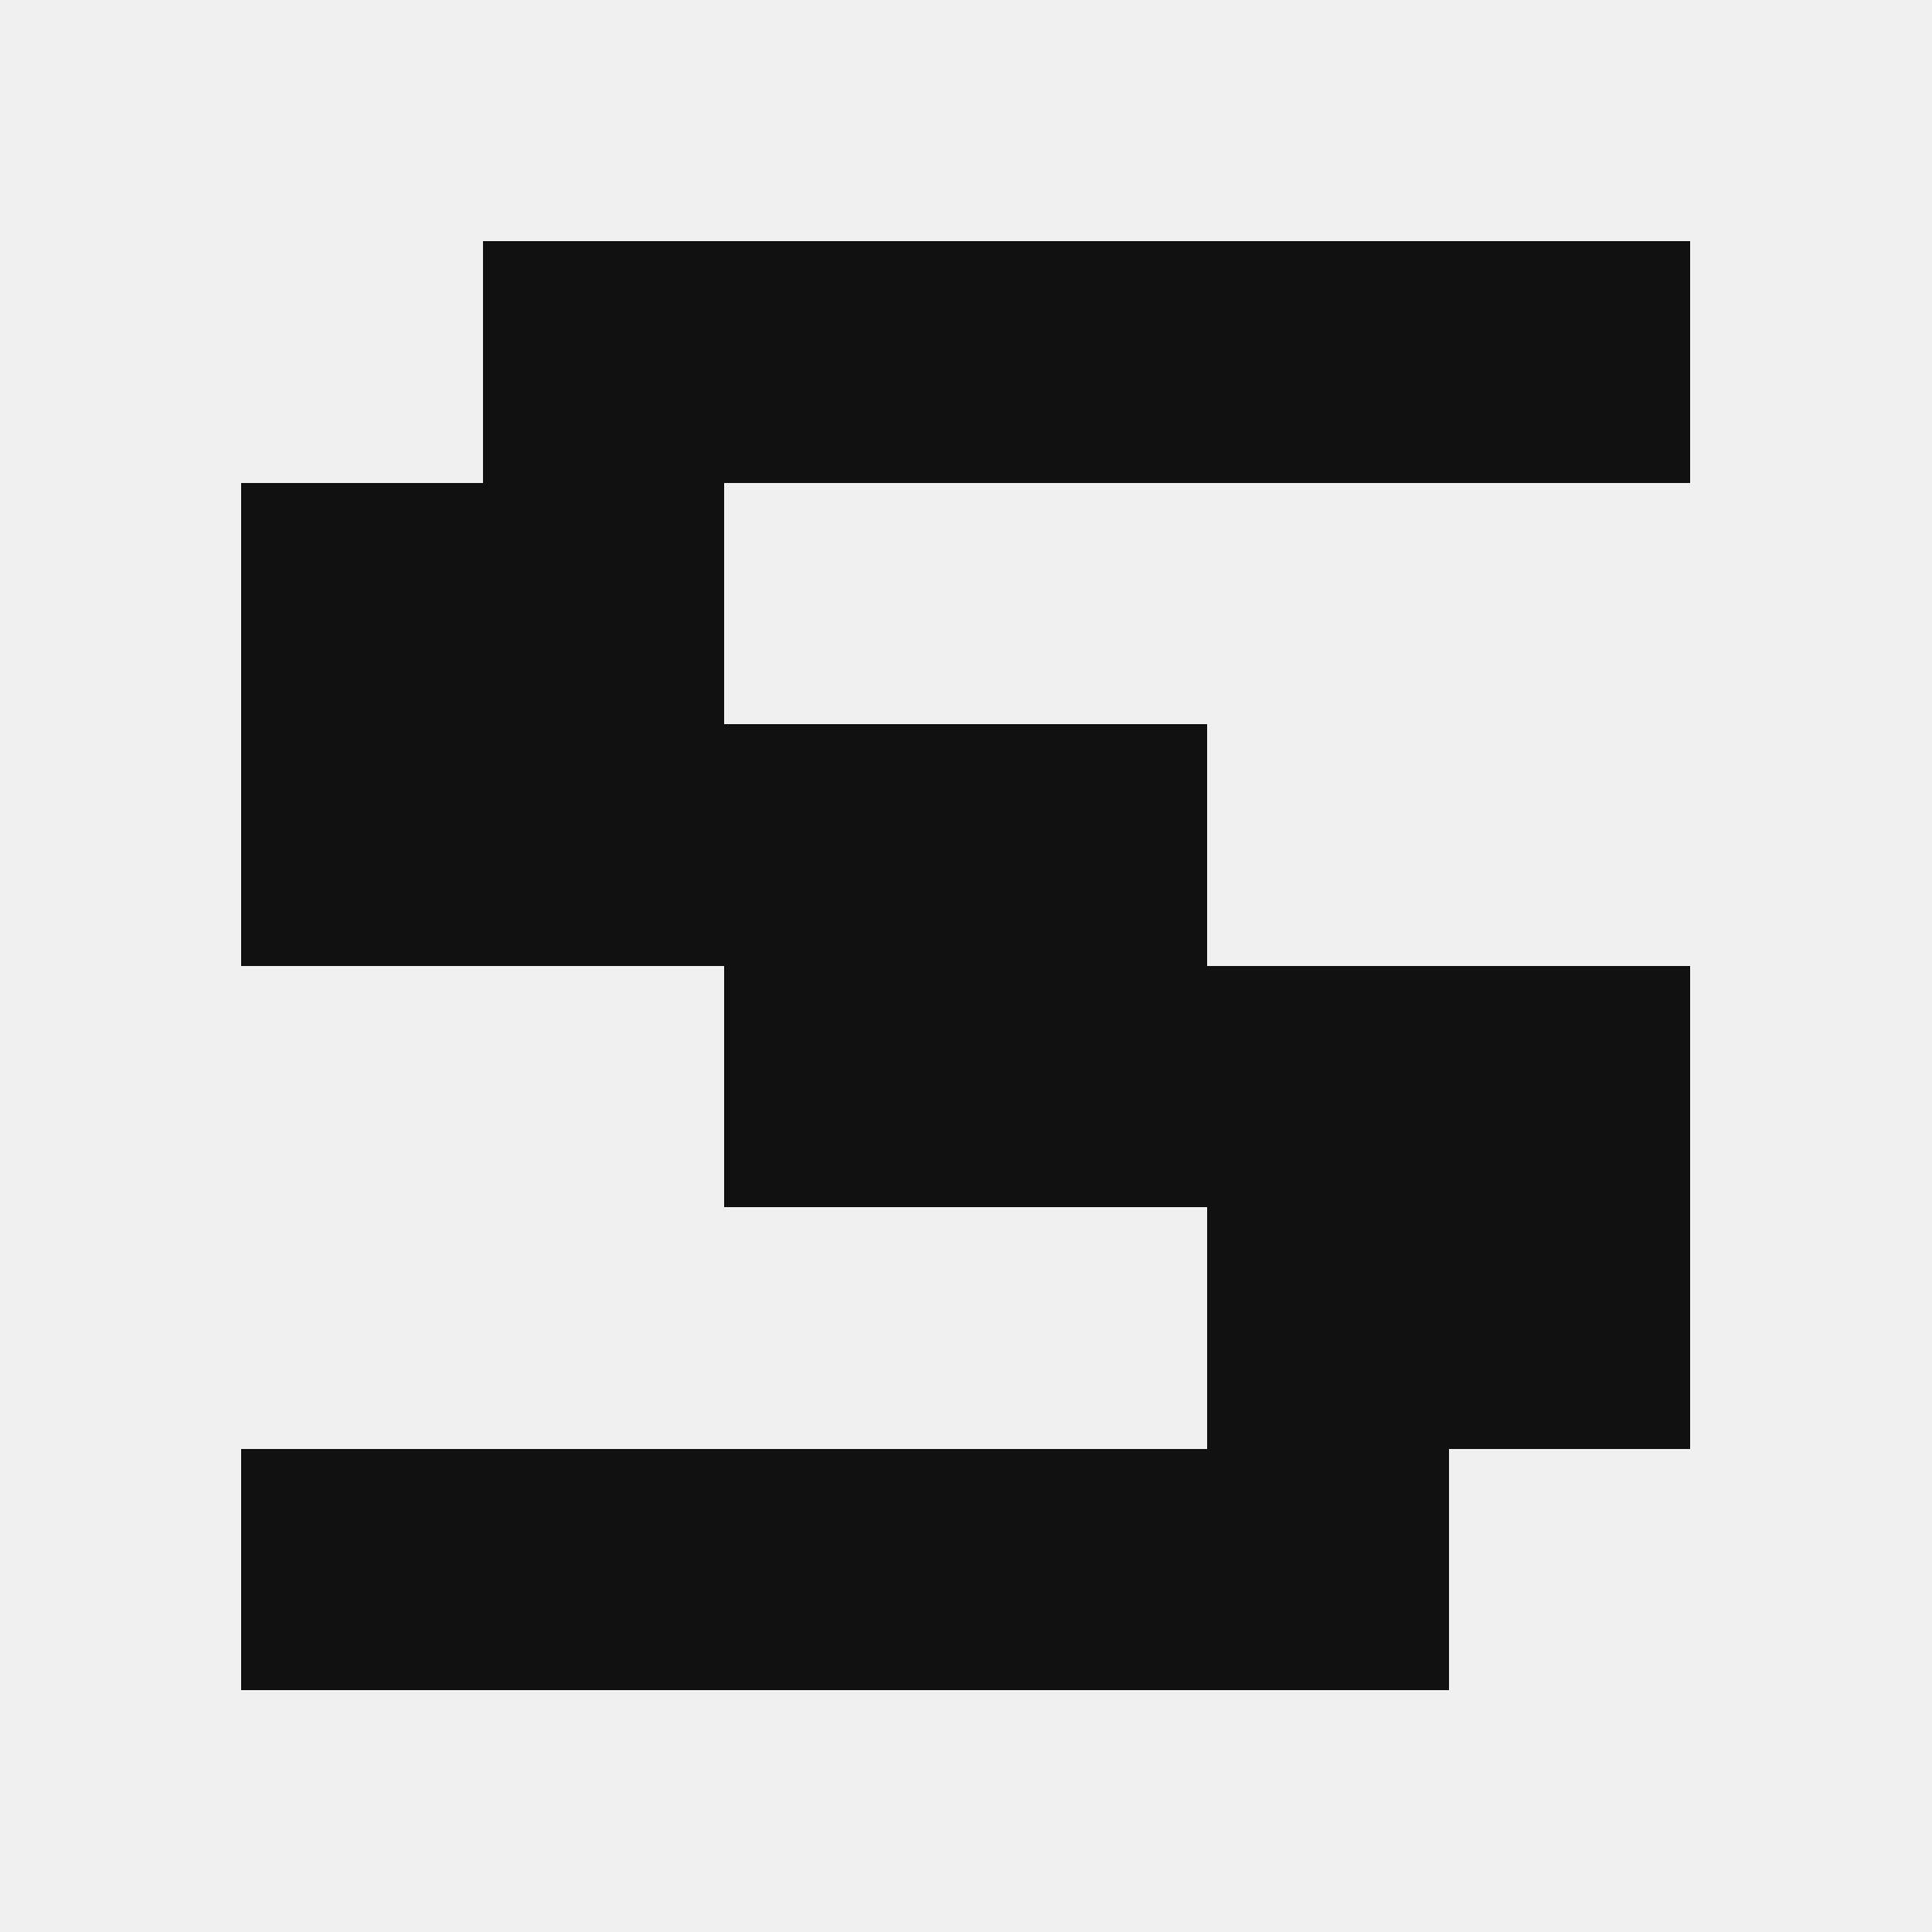
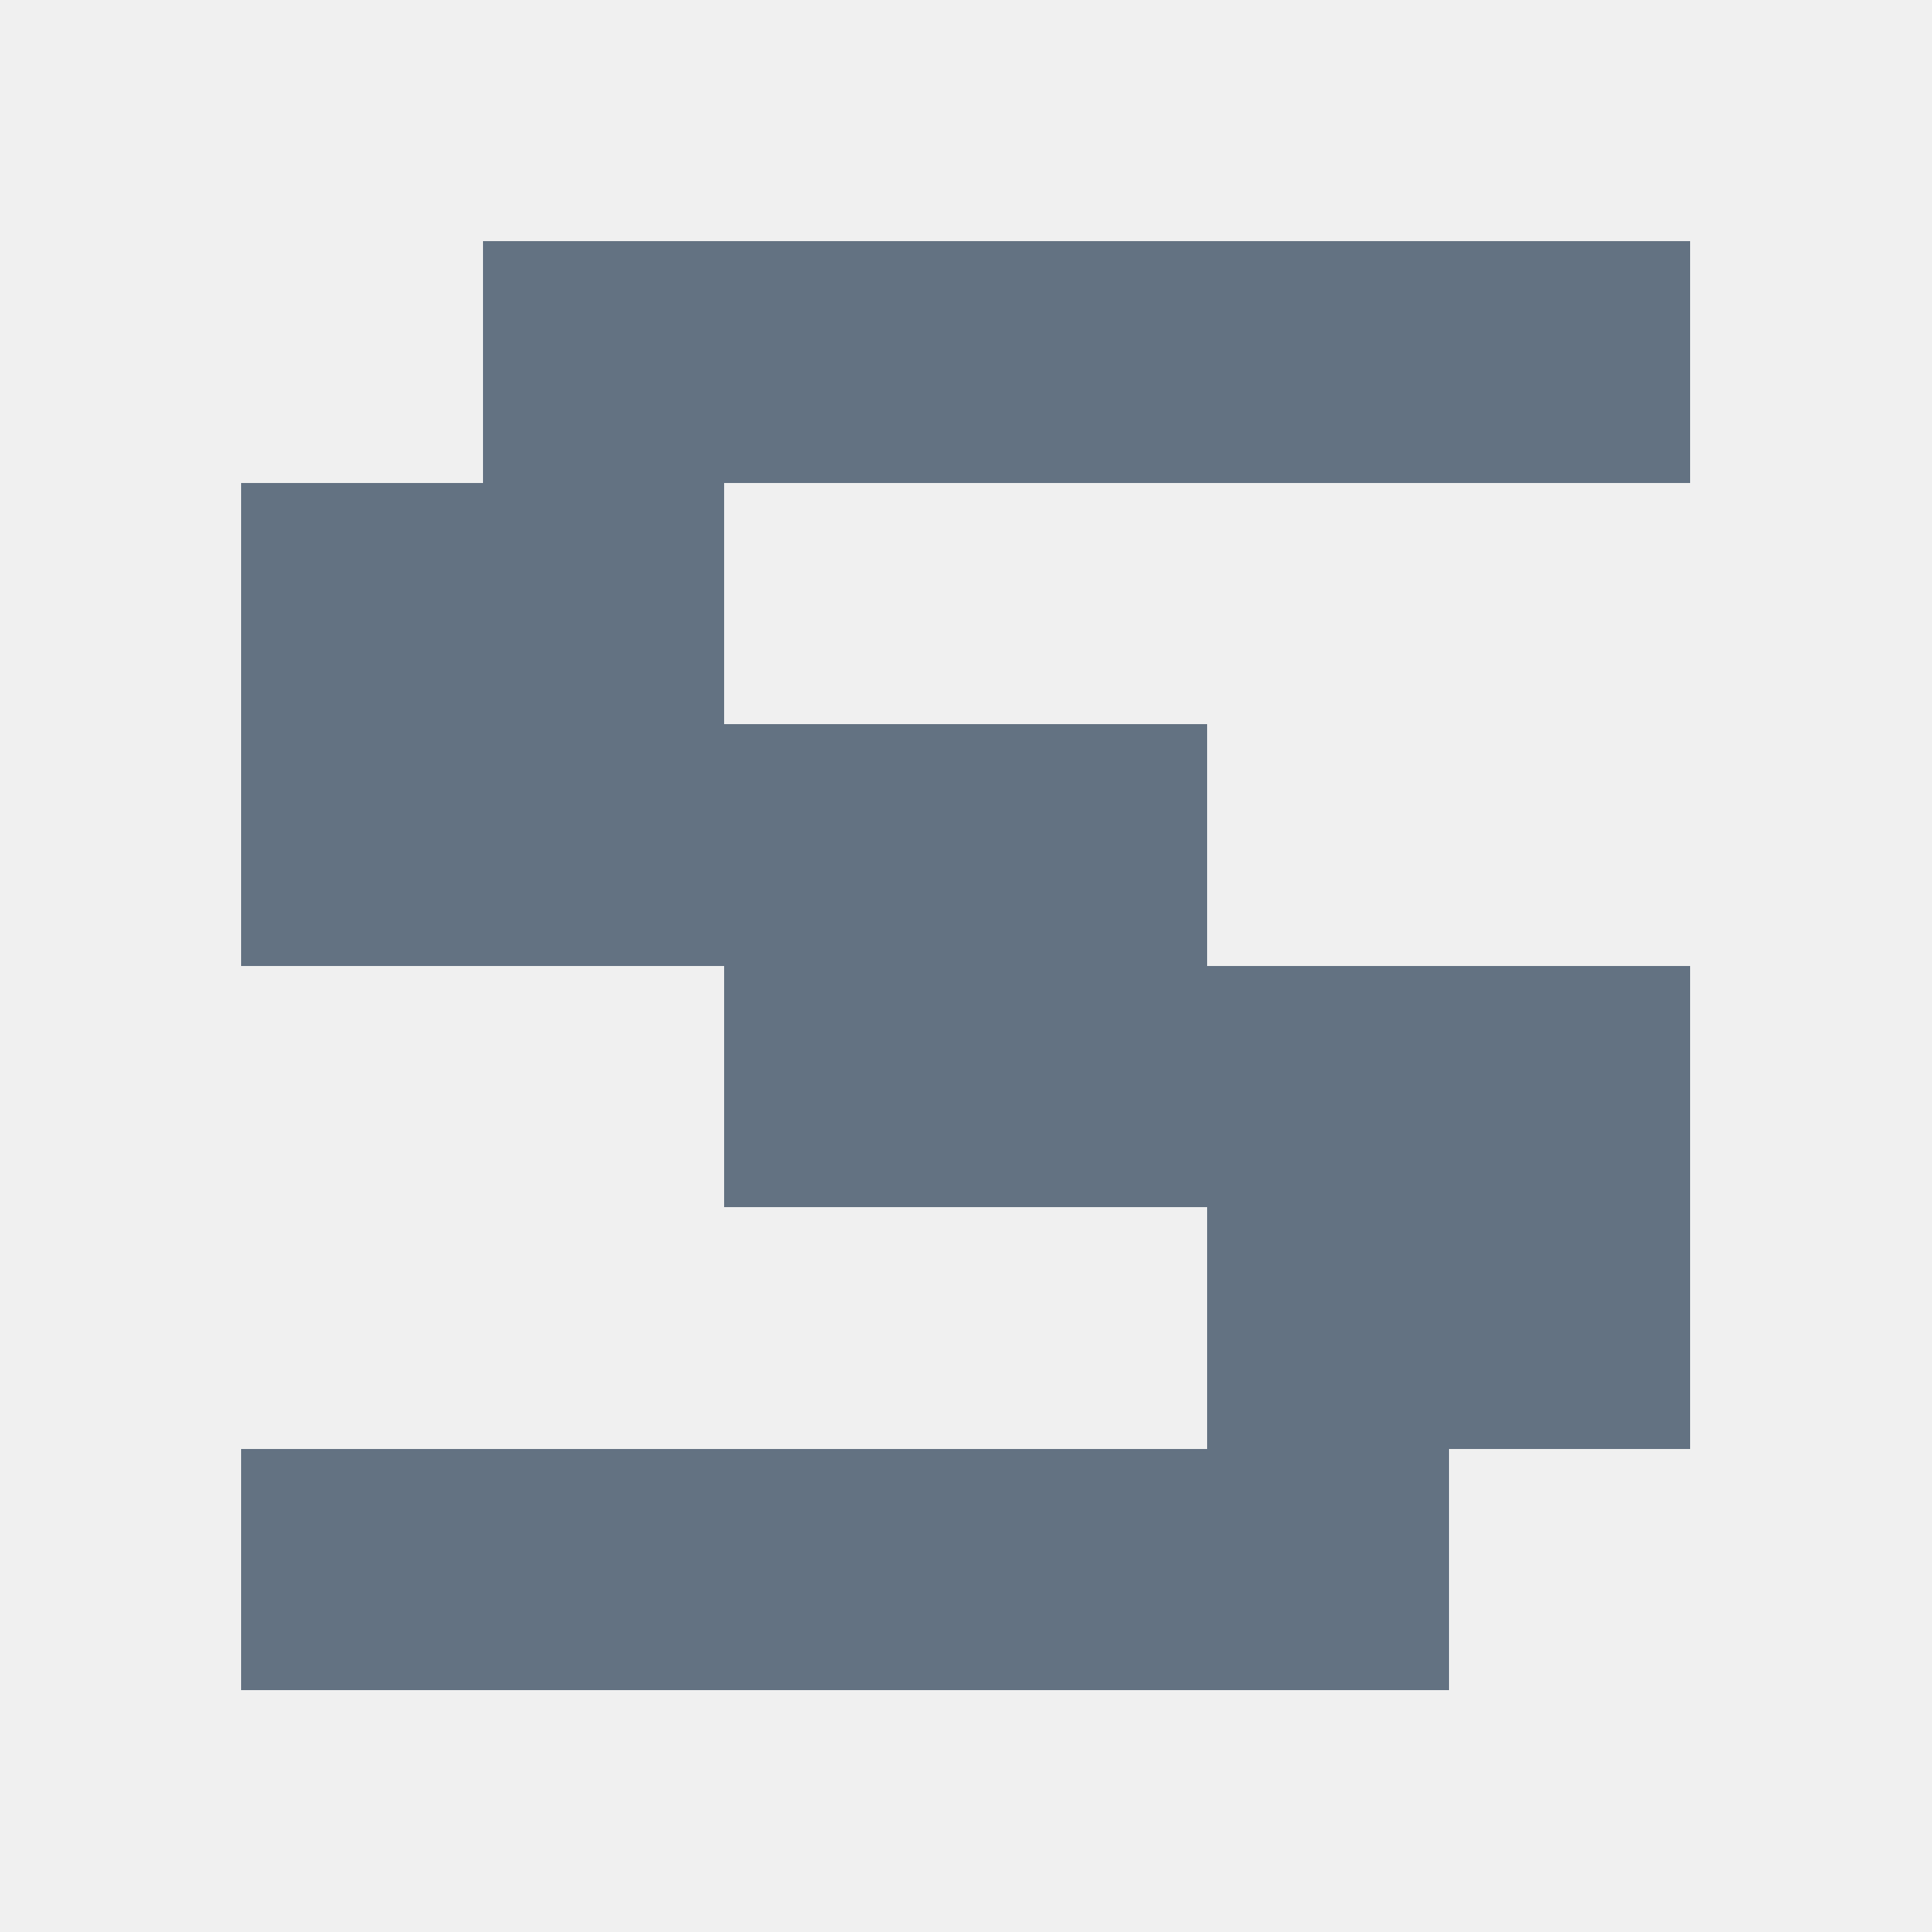
<svg xmlns="http://www.w3.org/2000/svg" width="16" height="16" viewBox="0 0 16 16" role="img" aria-label="Sovware" shape-rendering="crispEdges">
-   <style>rect{fill:#111111}@media (prefers-color-scheme: dark){rect{fill:#FFFFFF}}</style>
-   <rect x="4" y="2" width="10" height="2" fill="#111111" />
-   <rect x="2" y="4" width="4" height="2" fill="#111111" />
-   <rect x="2" y="6" width="8" height="2" fill="#111111" />
-   <rect x="6" y="8" width="8" height="2" fill="#111111" />
-   <rect x="10" y="10" width="4" height="2" fill="#111111" />
-   <rect x="2" y="12" width="10" height="2" fill="#111111" />
+   <style>rect{fill:#637282}@media (prefers-color-scheme: dark){rect{fill:#B7C5D4}}</style>
+   <rect x="4" y="2" width="10" height="2" fill="#637282" />
+   <rect x="2" y="4" width="4" height="2" fill="#637282" />
+   <rect x="2" y="6" width="8" height="2" fill="#637282" />
+   <rect x="6" y="8" width="8" height="2" fill="#637282" />
+   <rect x="10" y="10" width="4" height="2" fill="#637282" />
+   <rect x="2" y="12" width="10" height="2" fill="#637282" />
</svg>
